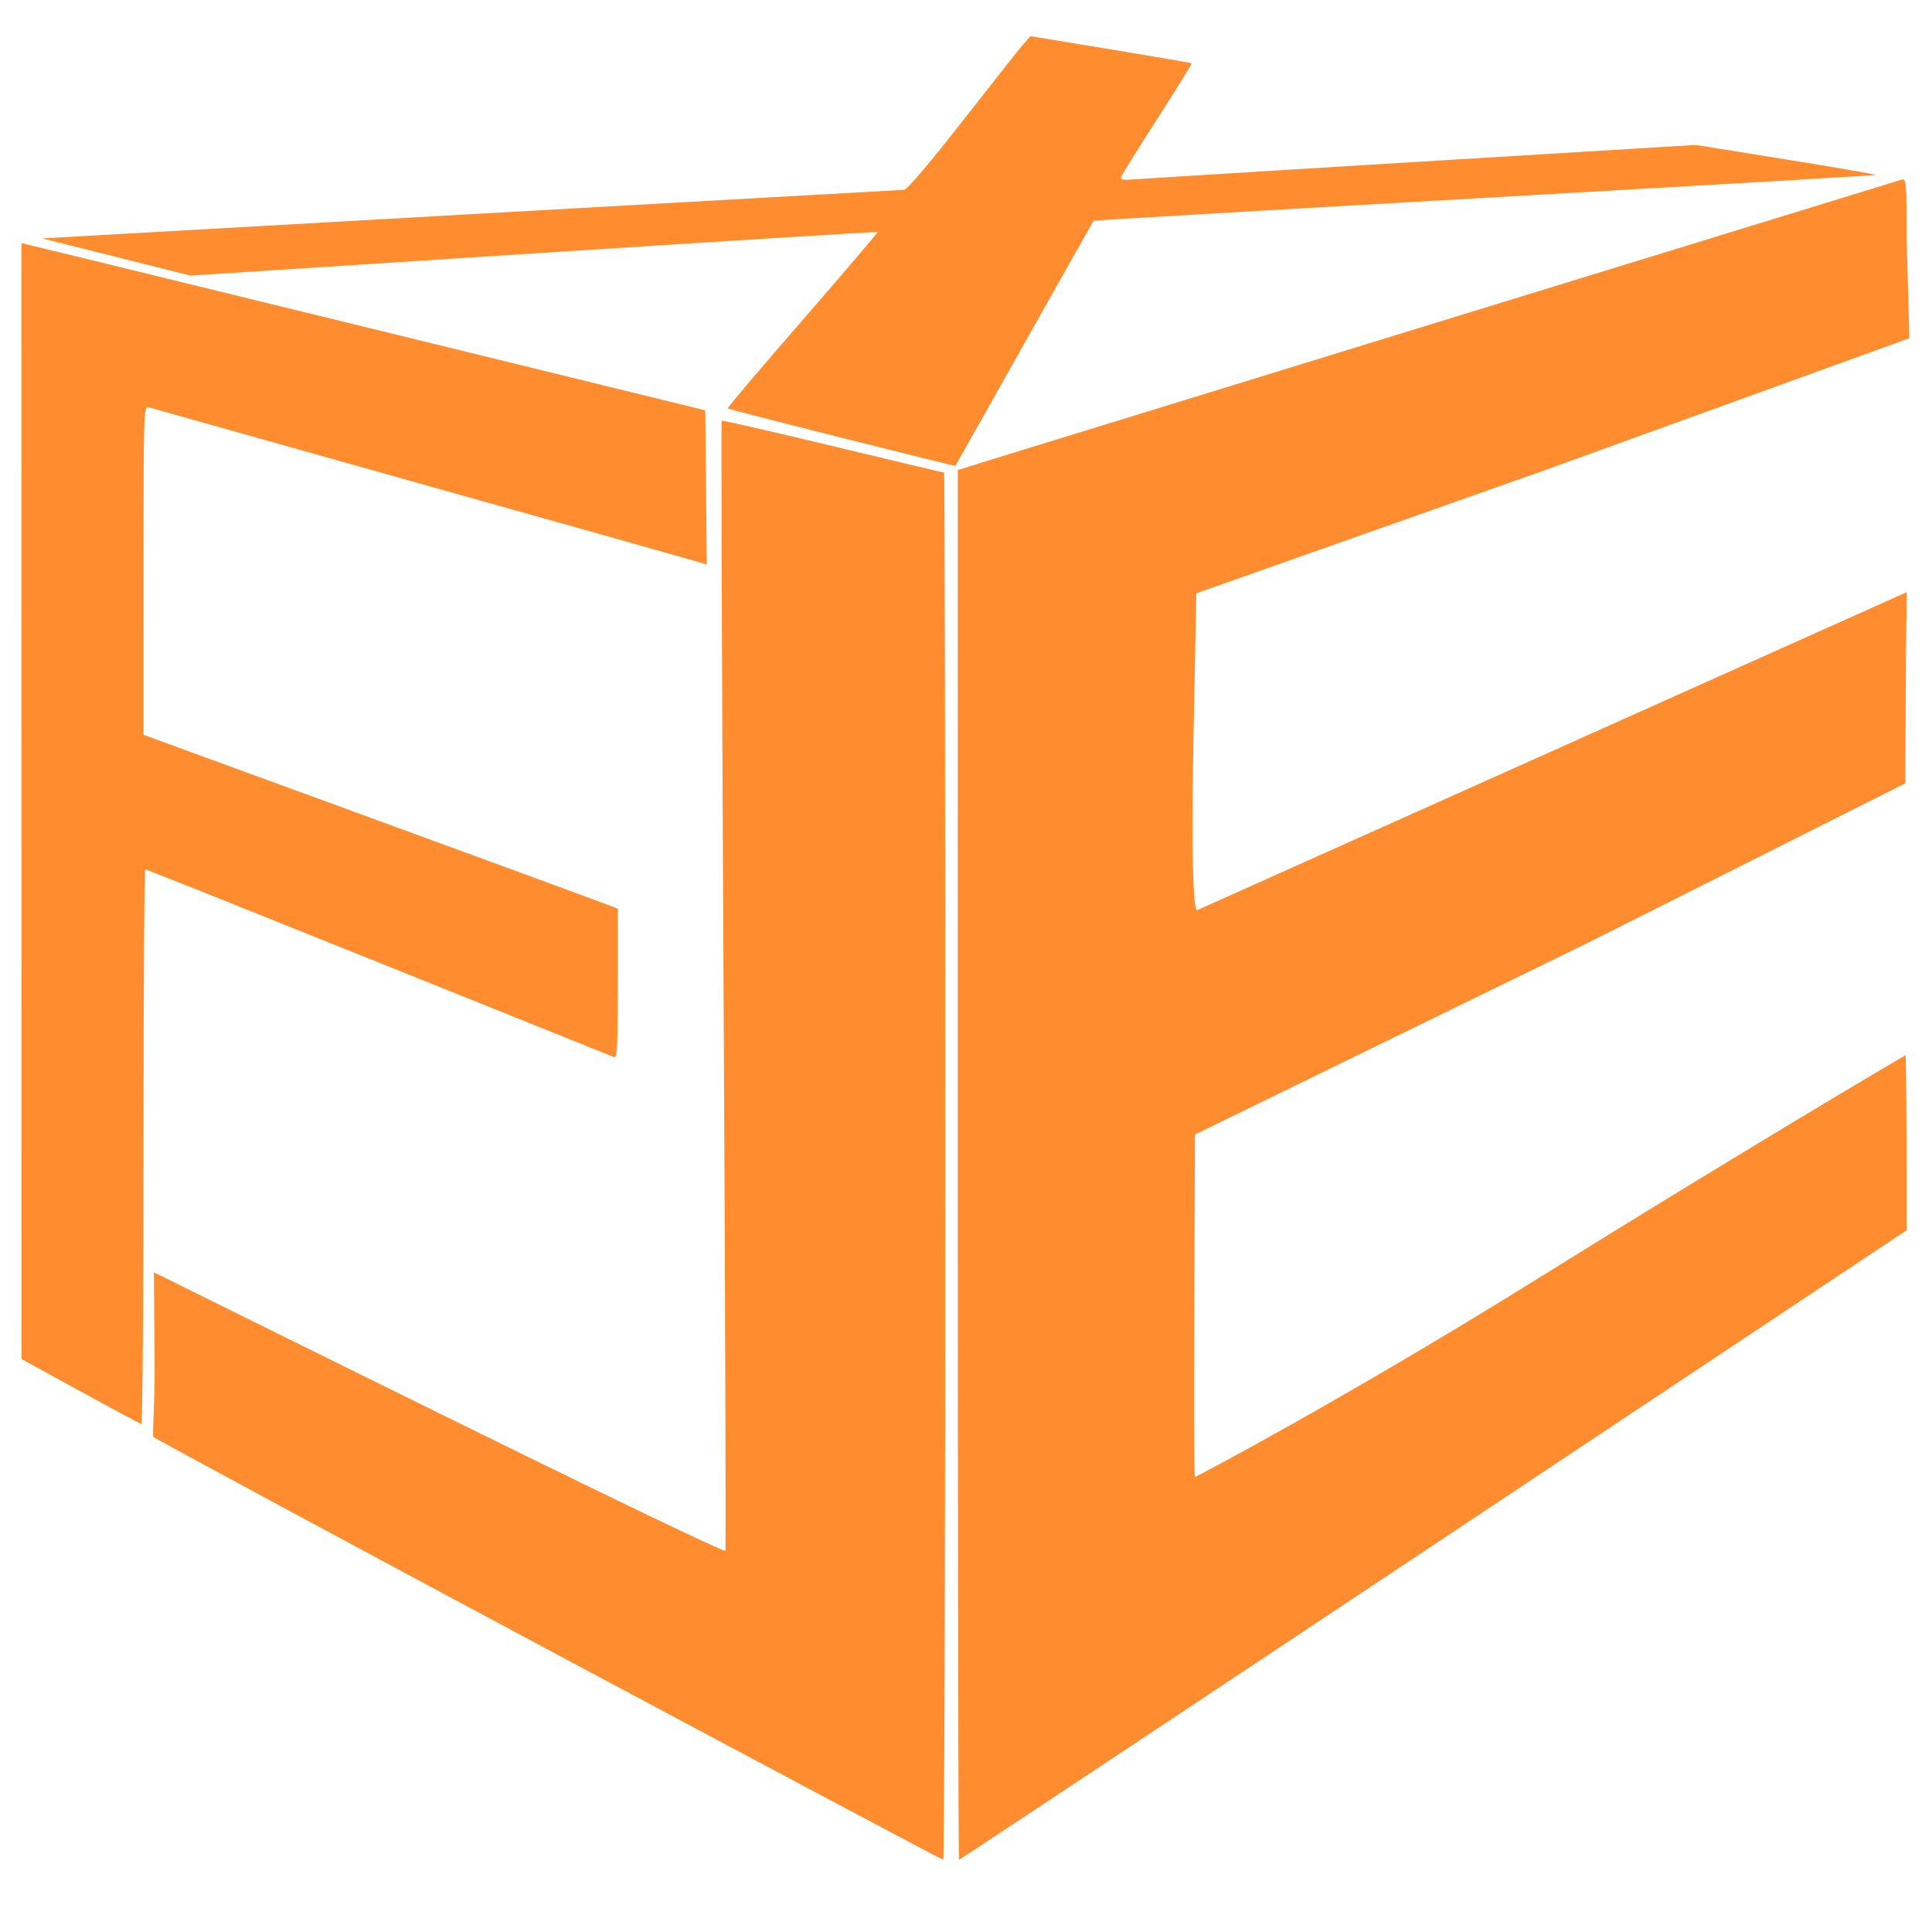
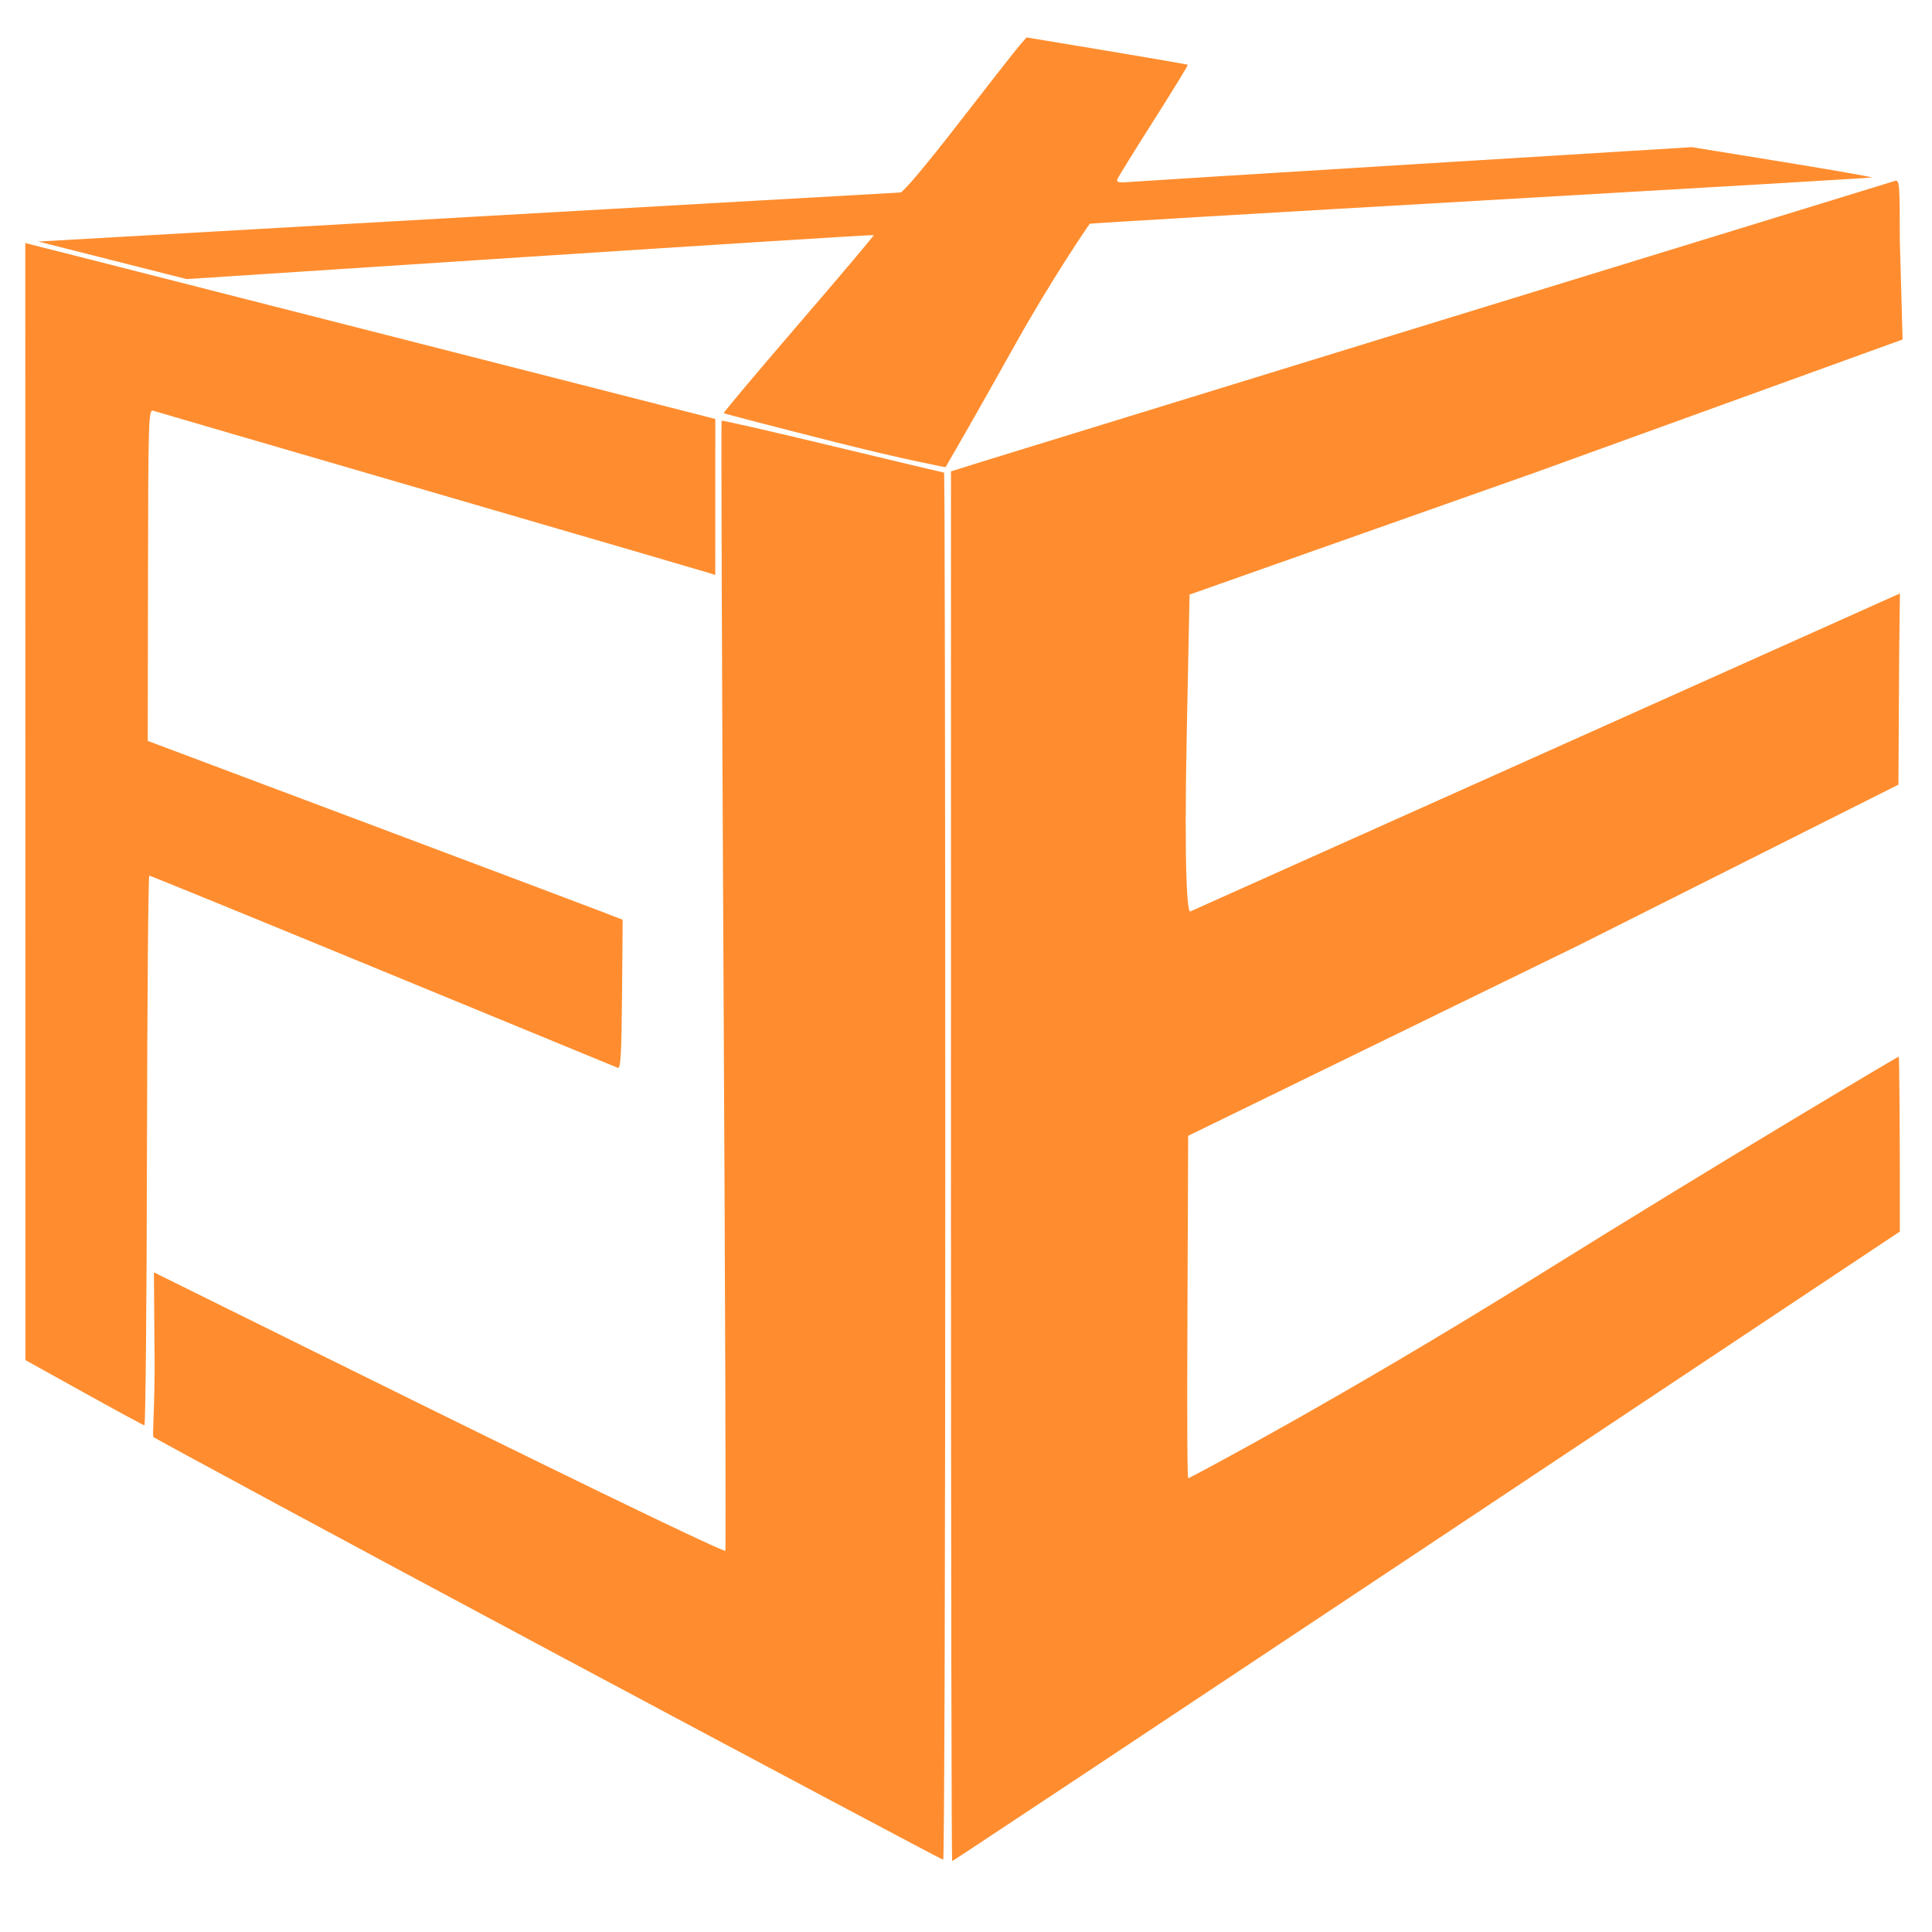
<svg xmlns="http://www.w3.org/2000/svg" width="150mm" height="150mm" viewBox="0 0 150 150" version="1.1" id="svg5">
  <defs id="defs2">
    <rect x="127" y="332" width="258" height="413" id="rect804" />
    <rect x="170" y="468" width="115" height="111" id="rect798" />
    <rect x="127" y="330" width="273" height="478" id="rect526" />
    <rect x="126" y="332" width="274" height="478" id="rect520" />
  </defs>
  <g id="layer1" transform="translate(-31.83438,-69.28658)">
-     <path style="opacity:1;fill:#ff8d2f;fill-opacity:1;stroke:none;stroke-width:0.814" d="M 401.37,603.719 V 399.812 l 10.38,-3.244 c 8.649,-2.703 262.237,-80.688 266.63,-81.996 1.326,-0.395 1.425,0.804 1.425,17.36 l 0.814,29.182 -107.873,39.056 -101.36,35.799 -0.814,40.185 c -0.856,42.239 0.21,53.125 1.018,52.795 0.56,-0.228 45.714,-20.455 100.343,-44.949 54.629,-24.494 101.255,-45.395 103.615,-46.447 l 4.29,-1.913 -0.219,17.871 -0.219,38.224 -93.626,47.048 -114.794,56.003 -0.208,50.652 c -0.162,39.5 -0.006,49.837 0.24,49.837 0.246,0 44.74,-23.427 101.86,-59.025 57.12,-35.598 106.44,-64.724 106.616,-64.724 0.175,0 0.319,24.174 0.319,33.819 v 17.536 l -138.86,92.373 c -76.373,50.805 -139.021,92.373 -139.218,92.373 -0.197,0 -0.357,-91.758 -0.357,-203.907 z" id="path1044" transform="scale(0.2645833)" />
+     <path style="opacity:1;fill:#ff8d2f;fill-opacity:1;stroke:none;stroke-width:0.215" d="m 105.667,159.834 v -53.95 l 2.746,-0.858 c 2.288,-0.715 69.384,-21.349 70.546,-21.695 0.351,-0.104 0.377,0.213 0.377,4.593 l 0.215,7.721 -28.542,10.334 -26.818,9.472 -0.215,10.632 c -0.226,11.176 0.056,14.056 0.269,13.969 0.148,-0.06 12.095,-5.412 26.549,-11.893 14.454,-6.481 26.79,-12.011 27.415,-12.289 l 1.135,-0.506 -0.058,4.728 -0.058,10.113 -24.772,12.448 -30.372,14.818 -0.055,13.402 c -0.043,10.451 -0.002,13.186 0.064,13.186 0.065,0 11.838,-6.198 26.951,-15.617 15.113,-9.419 28.162,-17.125 28.209,-17.125 0.046,0 0.084,6.396 0.084,8.948 v 4.64 L 142.596,189.344 c -20.207,13.442 -36.783,24.44 -36.835,24.44 -0.052,0 -0.095,-24.278 -0.095,-53.95 z" id="path1044" />
    <path style="opacity:1;fill:#ff8d2f;fill-opacity:1;stroke:none;stroke-width:0.814" d="m 284.652,747.835 c -61.509,-32.861 -118.893,-63.863 -119.296,-64.266 -0.412,-0.412 0.433,-9.583 0.324,-23.067 l -0.205,-25.277 49.458,24.462 c 97.678,48.311 117.925,57.56 118.245,57.24 0.185,-0.185 -0.058,-74.803 -0.539,-165.817 -0.481,-91.015 -0.737,-165.619 -0.568,-165.788 0.169,-0.169 14.845,3.19 32.615,7.465 17.769,4.274 32.468,7.771 32.664,7.771 0.196,0 0.356,91.591 0.356,203.535 0,111.944 -0.275,203.525 -0.611,203.513 -0.336,-0.012 -50.936,-26.908 -112.444,-59.77 z" id="path3346" transform="scale(0.2645833)" />
-     <path style="opacity:1;fill:#ff8d2f;fill-opacity:1;stroke:none;stroke-width:0.814" d="m 143.923,670.159 -17.276,-9.485 -0.024,-163.733 -0.024,-163.733 14.858,3.594 c 8.172,1.977 53.326,13.018 100.343,24.536 l 85.485,20.941 0.217,22.631 0.217,22.631 -1.845,-0.59 c -1.015,-0.324 -37.565,-10.616 -81.223,-22.871 -43.658,-12.254 -80.02,-22.481 -80.803,-22.727 -1.346,-0.422 -1.424,2.225 -1.419,47.846 l 0.006,48.293 63.293,23.133 c 34.811,12.723 66.132,24.204 69.603,25.513 l 6.31,2.38 v 21.998 c 0,17.265 -0.219,21.913 -1.018,21.605 -0.56,-0.216 -31.641,-12.712 -69.07,-27.768 -37.429,-15.056 -68.295,-27.375 -68.591,-27.375 -0.297,0 -0.539,36.636 -0.539,81.414 0,44.778 -0.275,81.377 -0.611,81.333 -0.336,-0.045 -8.385,-4.349 -17.887,-9.566 z" id="path3348" transform="scale(0.2645833)" />
-     <path style="opacity:1;fill:#ff8d2f;fill-opacity:1;stroke:none;stroke-width:0.814" d="m 367.332,390.344 c -18.273,-4.585 -33.347,-8.468 -33.498,-8.629 -0.151,-0.16 9.743,-11.821 21.986,-25.913 12.243,-14.092 22.157,-25.724 22.032,-25.849 -0.125,-0.125 -45.55,2.7 -100.945,6.28 l -100.717,6.507 -21.743,-5.458 -21.743,-5.458 125.784,-7.107 c 69.181,-3.909 126.412,-7.129 127.179,-7.155 0.825,-0.029 7.8,-8.249 17.097,-20.154 8.636,-11.058 16.65,-21.19 17.807,-22.516 l 2.104,-2.411 23.541,3.873 c 12.948,2.13 23.647,3.973 23.777,4.095 0.13,0.122 -4.361,7.39 -9.98,16.152 -5.619,8.762 -10.415,16.45 -10.659,17.085 -0.354,0.923 0.341,1.09 3.467,0.833 2.15,-0.177 40.18,-2.527 84.51,-5.222 l 80.6,-4.901 26.721,4.301 c 14.697,2.365 26.42,4.4 26.052,4.522 -0.368,0.122 -52.107,3.148 -114.977,6.725 -62.869,3.577 -114.394,6.6 -114.5,6.718 -0.106,0.118 -9.258,16.334 -20.338,36.036 -11.08,19.702 -20.188,35.858 -20.24,35.902 -0.052,0.044 -15.045,-3.672 -33.318,-8.257 z" id="path3350" transform="scale(0.2645833)" />
+     <path style="opacity:1;fill:#ff8d2f;fill-opacity:1;stroke:none;stroke-width:0.215" d="m 38.349,177.407 -4.54,-2.523 -0.006,-43.012 -0.006,-43.712 3.969,1.001 c 2.183,0.551 14.242,3.624 26.794,6.829 l 22.812,5.825 -0.002,6.065 -0.002,6.052 -0.491,-0.162 c -0.27,-0.089 -9.998,-2.93 -21.622,-6.314 -11.63,-3.386 -21.319,-6.212 -21.528,-6.28 -0.359,-0.116 -0.381,0.593 -0.401,12.786 l -0.021,12.848 16.778,6.301 c 9.219,3.462 17.509,6.584 18.427,6.94 l 1.669,0.646 -0.05,5.809 c -0.039,4.551 -0.108,5.774 -0.319,5.69 -0.148,-0.059 -8.353,-3.437 -18.241,-7.51 -9.897,-4.077 -18.064,-7.415 -18.143,-7.416 -0.079,-7.9e-4 -0.16,9.667 -0.181,21.436 -0.021,11.718 -0.11,21.256 -0.198,21.244 -0.088,-0.013 -2.202,-1.157 -4.697,-2.544 z" id="path3348" />
+     <path style="opacity:1;fill:#ff8d2f;fill-opacity:1;stroke:none;stroke-width:0.215" d="m 96.89,103.667 c -4.835,-1.224 -8.823,-2.261 -8.863,-2.304 -0.04,-0.043 2.578,-3.157 5.817,-6.92 3.239,-3.763 5.862,-6.869 5.829,-6.903 -0.033,-0.033 -12.052,0.721 -26.708,1.677 L 46.317,90.955 40.564,89.497 34.811,88.04 68.092,86.142 c 18.304,-1.044 33.446,-1.904 33.649,-1.911 0.218,-0.008 2.064,-2.203 4.524,-5.382 2.285,-2.953 4.405,-5.659 4.711,-6.013 l 0.557,-0.644 6.229,1.034 c 3.426,0.569 6.257,1.061 6.291,1.093 0.034,0.033 -1.154,1.973 -2.641,4.313 -1.487,2.34 -2.756,4.393 -2.82,4.562 -0.094,0.246 0.09,0.291 0.917,0.222 0.569,-0.047 10.631,-0.675 22.36,-1.395 l 21.325,-1.309 7.07,1.148 c 3.888,0.632 6.99,1.175 6.893,1.208 -0.097,0.033 -13.787,0.841 -30.421,1.796 -16.634,0.955 -30.267,1.762 -30.295,1.794 -0.028,0.031 -2.909,4.207 -5.84,9.468 -2.932,5.261 -5.341,9.421 -5.355,9.433 -0.014,0.012 -3.521,-0.671 -8.356,-1.896 z" id="path3350" />
  </g>
</svg>
